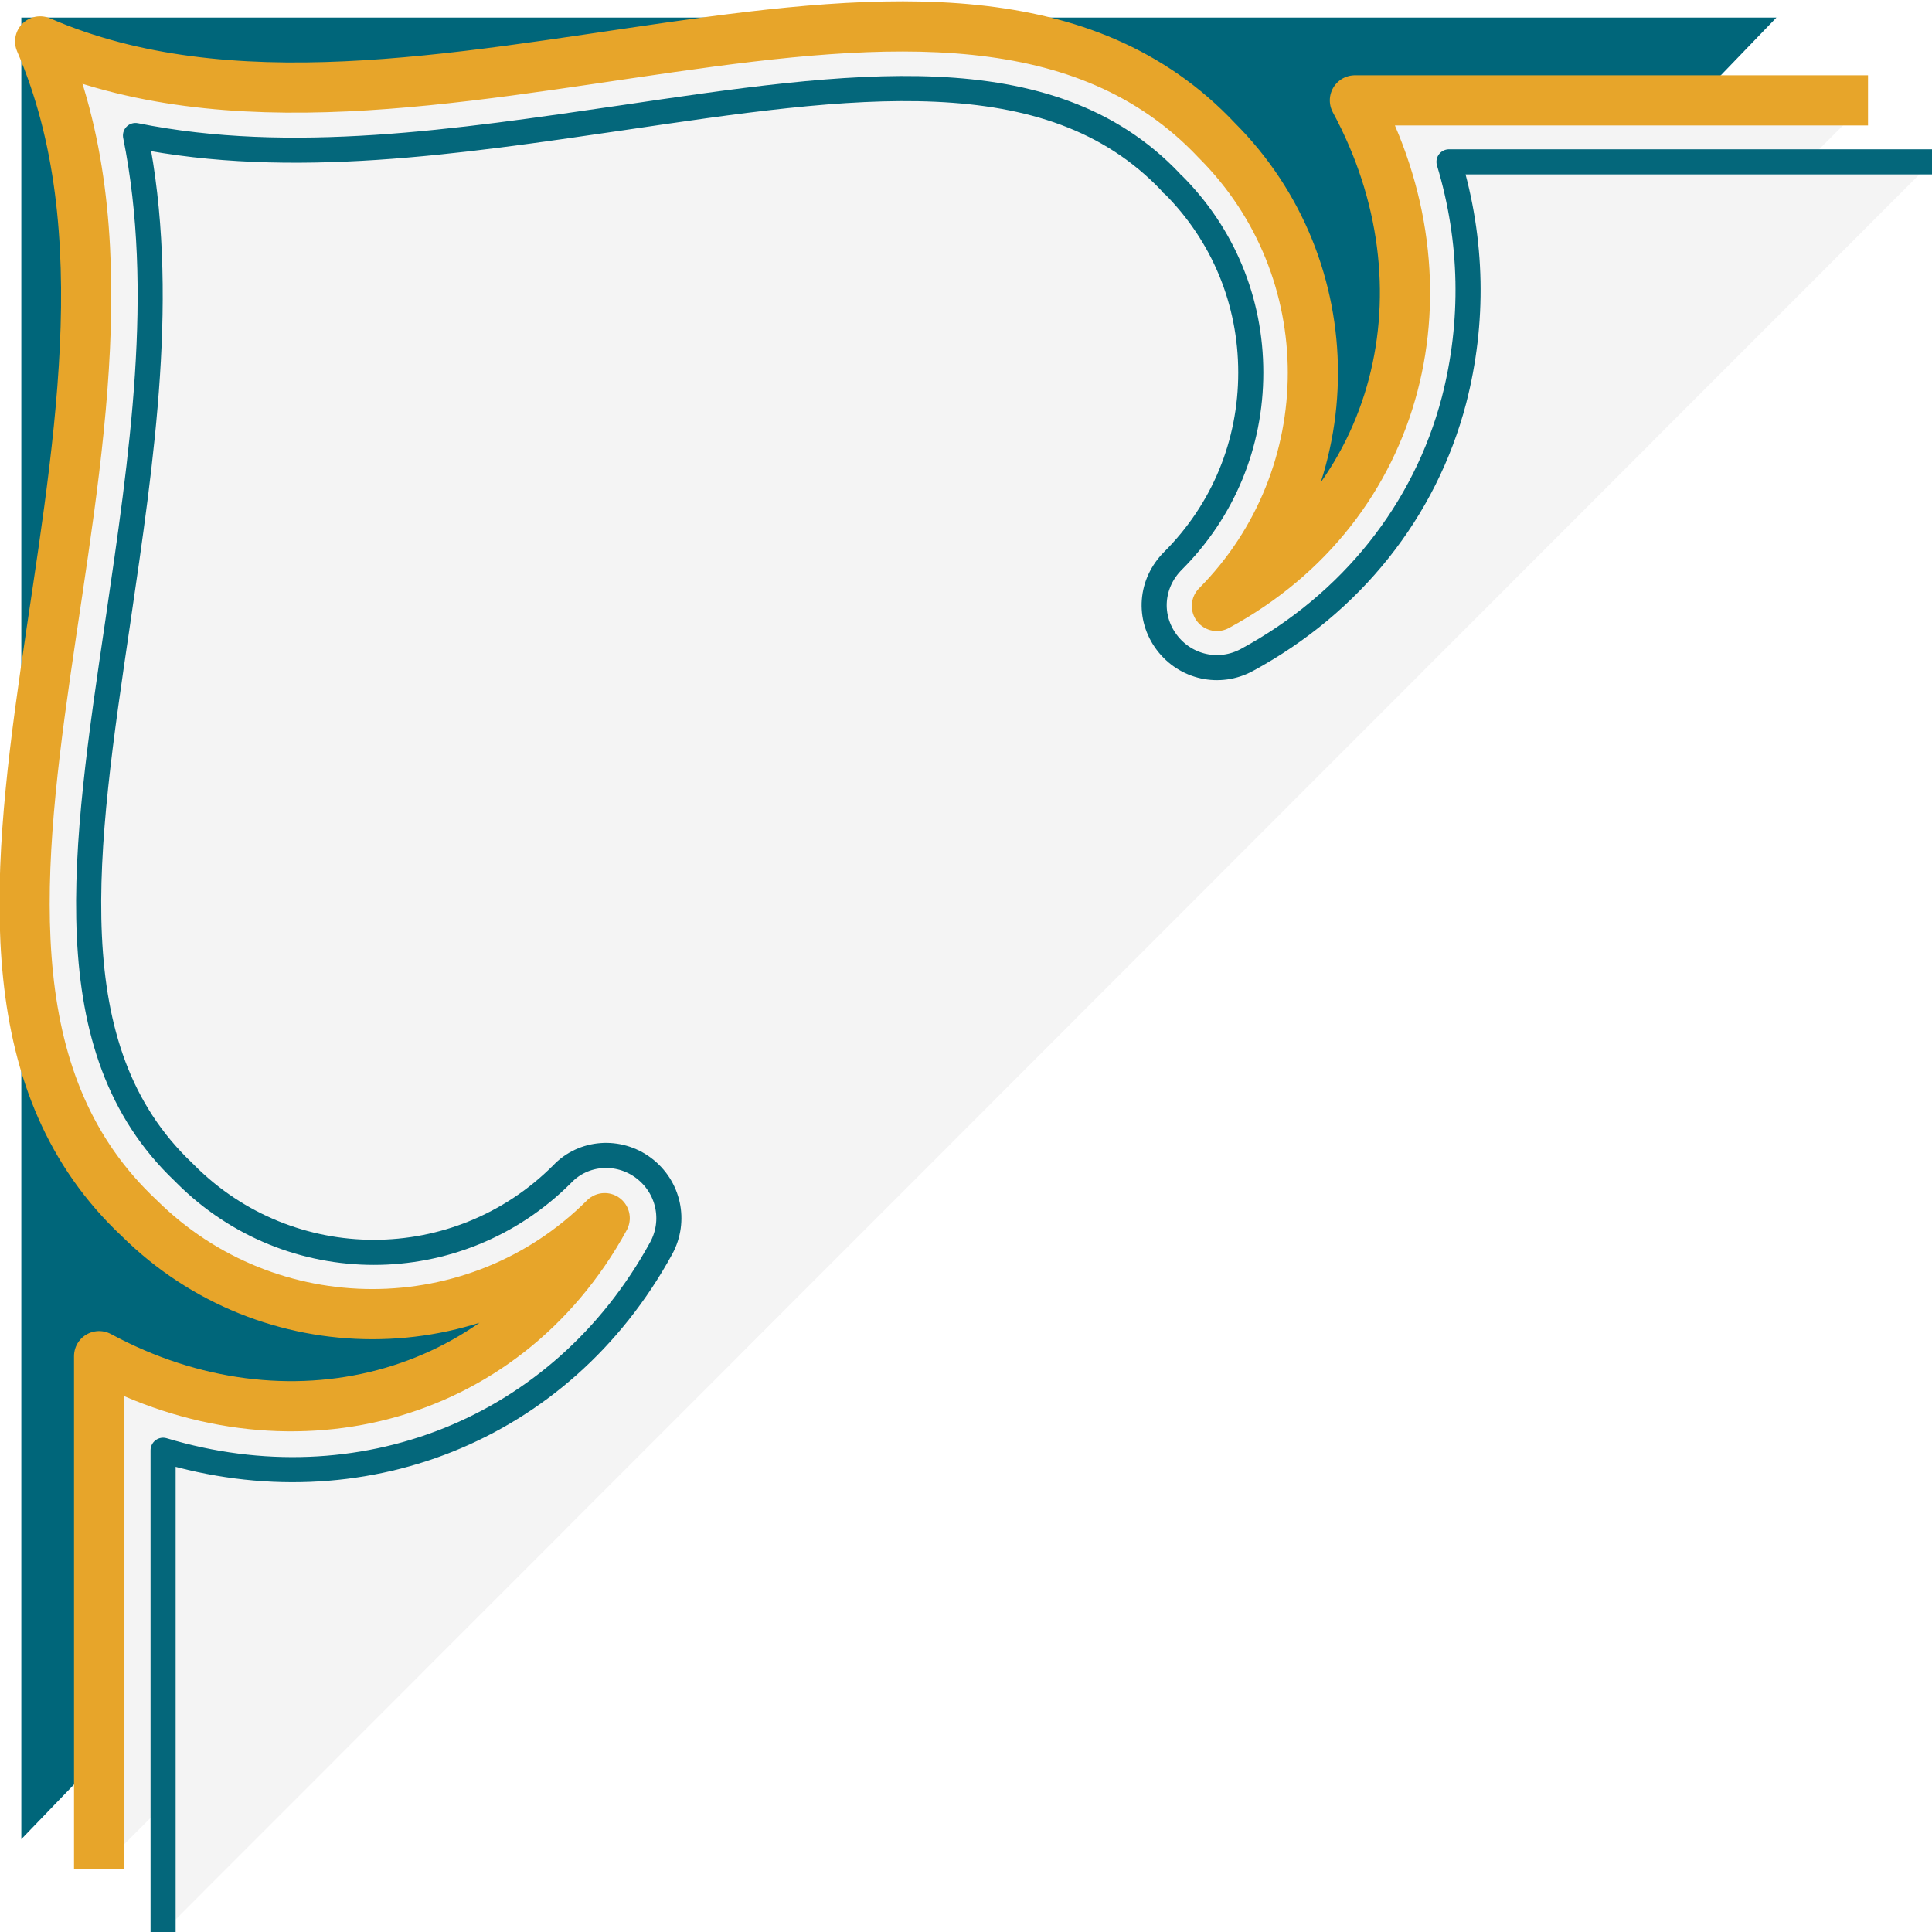
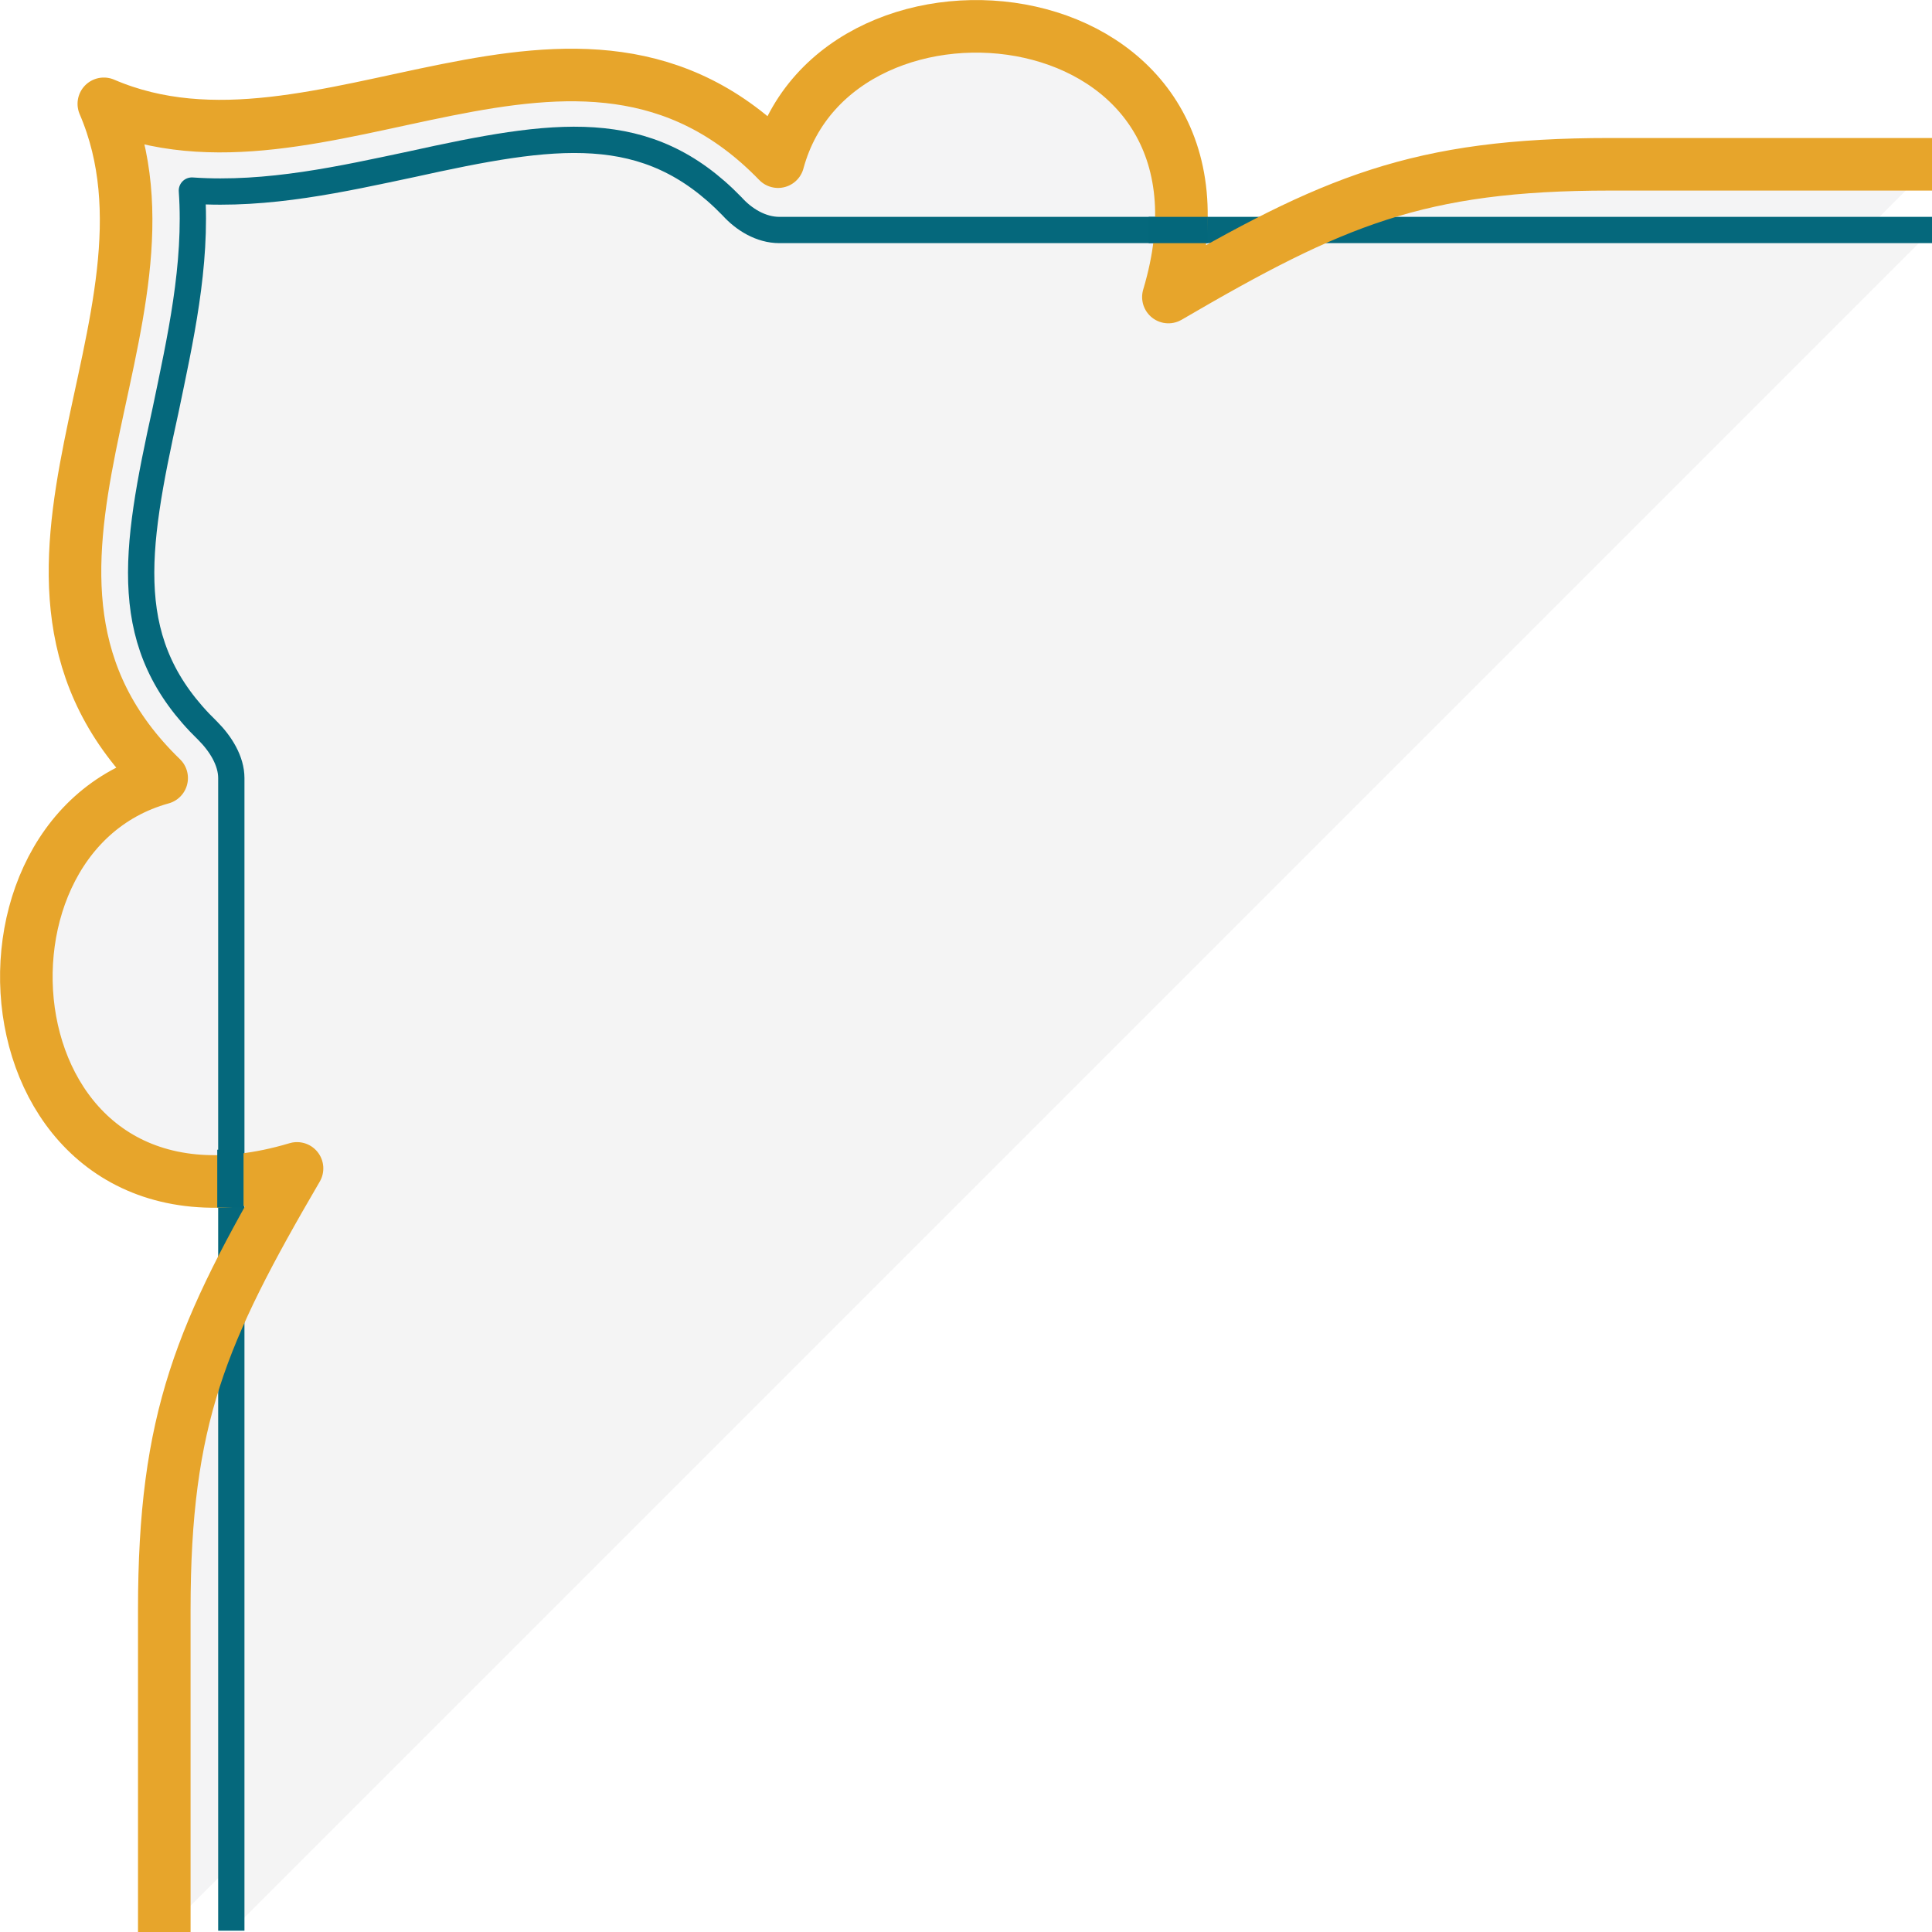
- <svg xmlns="http://www.w3.org/2000/svg" version="1.1" id="Layer_1" x="0px" y="0px" viewBox="0 0 154 154" style="enable-background:new 0 0 154 154;" xml:space="preserve">
+ <svg xmlns="http://www.w3.org/2000/svg" version="1.1" id="Layer_1" x="0px" y="0px" viewBox="0 0 147 147" style="enable-background:new 0 0 147 147;" xml:space="preserve">
  <style type="text/css">
- 	.st0{fill:#00667A;}
- 	.st1{fill:#F4F4F4;stroke:#E7A52A;stroke-width:4;stroke-linejoin:round;stroke-miterlimit:10;}
- 	.st2{fill:#F4F4F4;stroke:#04677B;stroke-width:2;stroke-linejoin:round;stroke-miterlimit:10;}
+ 	.st0{fill:#F4F4F5;}
+ 	.st1{fill:#F4F4F4;stroke:#05687C;stroke-width:2;stroke-linejoin:round;stroke-miterlimit:10;}
+ 	.st2{fill:none;stroke:#E7A52B;stroke-width:4;stroke-linejoin:round;stroke-miterlimit:10;}
+ 	.st3{fill:#04677B;}
</style>
-   <polygon class="st0" points="1.7,1.4 1.7,146.6 141.6,1.4 " />
  <g>
-     <path class="st1" d="M7.9,149v-40.9l0,0c14.8,8,32.2,3.8,40.3-11c-10.2,10.2-26.8,10.2-37.1,0l0,0c-22.4-21,5.1-63.7-7.9-93.8l0,0   c30,13,72.8-14.4,93.8,7.9l0,0c10.2,10.2,10.2,26.8,0,37.1c14.8-8,19-25.5,11-40.3h40.9" />
    <g>
-       <path class="st2" d="M13,154v-38.4c15.6,4.7,31.7-1.5,39.7-16.1c1.2-2.2,0.6-4.9-1.4-6.4s-4.8-1.3-6.5,0.5c-8.3,8.3-21.7,8.3-30,0    c-0.1-0.1-0.2-0.2-0.2-0.2C4.3,83.6,6.7,67.8,9.4,49.5c1.9-13,3.9-26.3,1.4-38.7c12.4,2.5,25.7,0.5,38.7-1.4    c18.3-2.7,34.1-5.1,43.8,5.1c0.1,0.1,0.1,0.2,0.2,0.2c4,4,6.2,9.3,6.2,15s-2.2,11-6.2,15c-1.8,1.8-2,4.5-0.5,6.5s4.2,2.6,6.4,1.4    c8.3-4.5,14.2-11.9,16.5-20.7c1.6-6.2,1.5-12.7-0.4-19H154" />
+       <path class="st0" d="M147,12.5c-9.3,0-14.9,0-24.5,0c-14.6,0-21.1,2.8-33.6,10.1c7-23.4-25.2-26.9-29.7-10.3    C43.9-3.5,24.4,15,7.9,7.9l0,0C15,24.4-3.5,43.9,12.3,59.2C-4.3,63.8-0.8,95.9,22.6,88.9c-7.3,12.5-10.1,19-10.1,33.6    c0,9.6,0,15.2,0,24.5" />
    </g>
+     <g>
+       <path class="st1" d="M147,17.5c0,0-87.3,0-87.7,0c-1.4,0-2.7-0.8-3.6-1.8c-6.5-6.7-13.5-5.6-24.4-3.2c-5.2,1.1-10.9,2.4-16.7,2    l0,0l0,0c0,0,0,0,0,0l0,0c0.4,5.7-0.9,11.4-2,16.7c-2.4,10.9-3.5,17.9,3.2,24.4c1,1,1.8,2.3,1.8,3.6c0,0.4,0,87.7,0,87.7" />
+     </g>
+     <g>
+       <path class="st2" d="M147,12.5c-9.3,0-14.9,0-24.5,0c-14.6,0-21.1,2.8-33.6,10.1c7-23.4-25.2-26.9-29.7-10.3    C43.9-3.5,24.4,15,7.9,7.9l0,0C15,24.4-3.5,43.9,12.3,59.2C-4.3,63.8-0.8,95.9,22.6,88.9c-7.3,12.5-10.1,19-10.1,33.6    c0,9.6,0,15.2,0,24.5" />
+     </g>
+     <rect x="87.4" y="16.5" transform="matrix(-1 -4.491042e-11 4.491042e-11 -1 179.2993 35.001)" class="st3" width="4.5" height="2" />
+     <rect x="16.6" y="87.6" transform="matrix(-1 -4.507296e-11 4.507296e-11 -1 35.1303 179.4769)" class="st3" width="2" height="4.4" />
  </g>
</svg>
